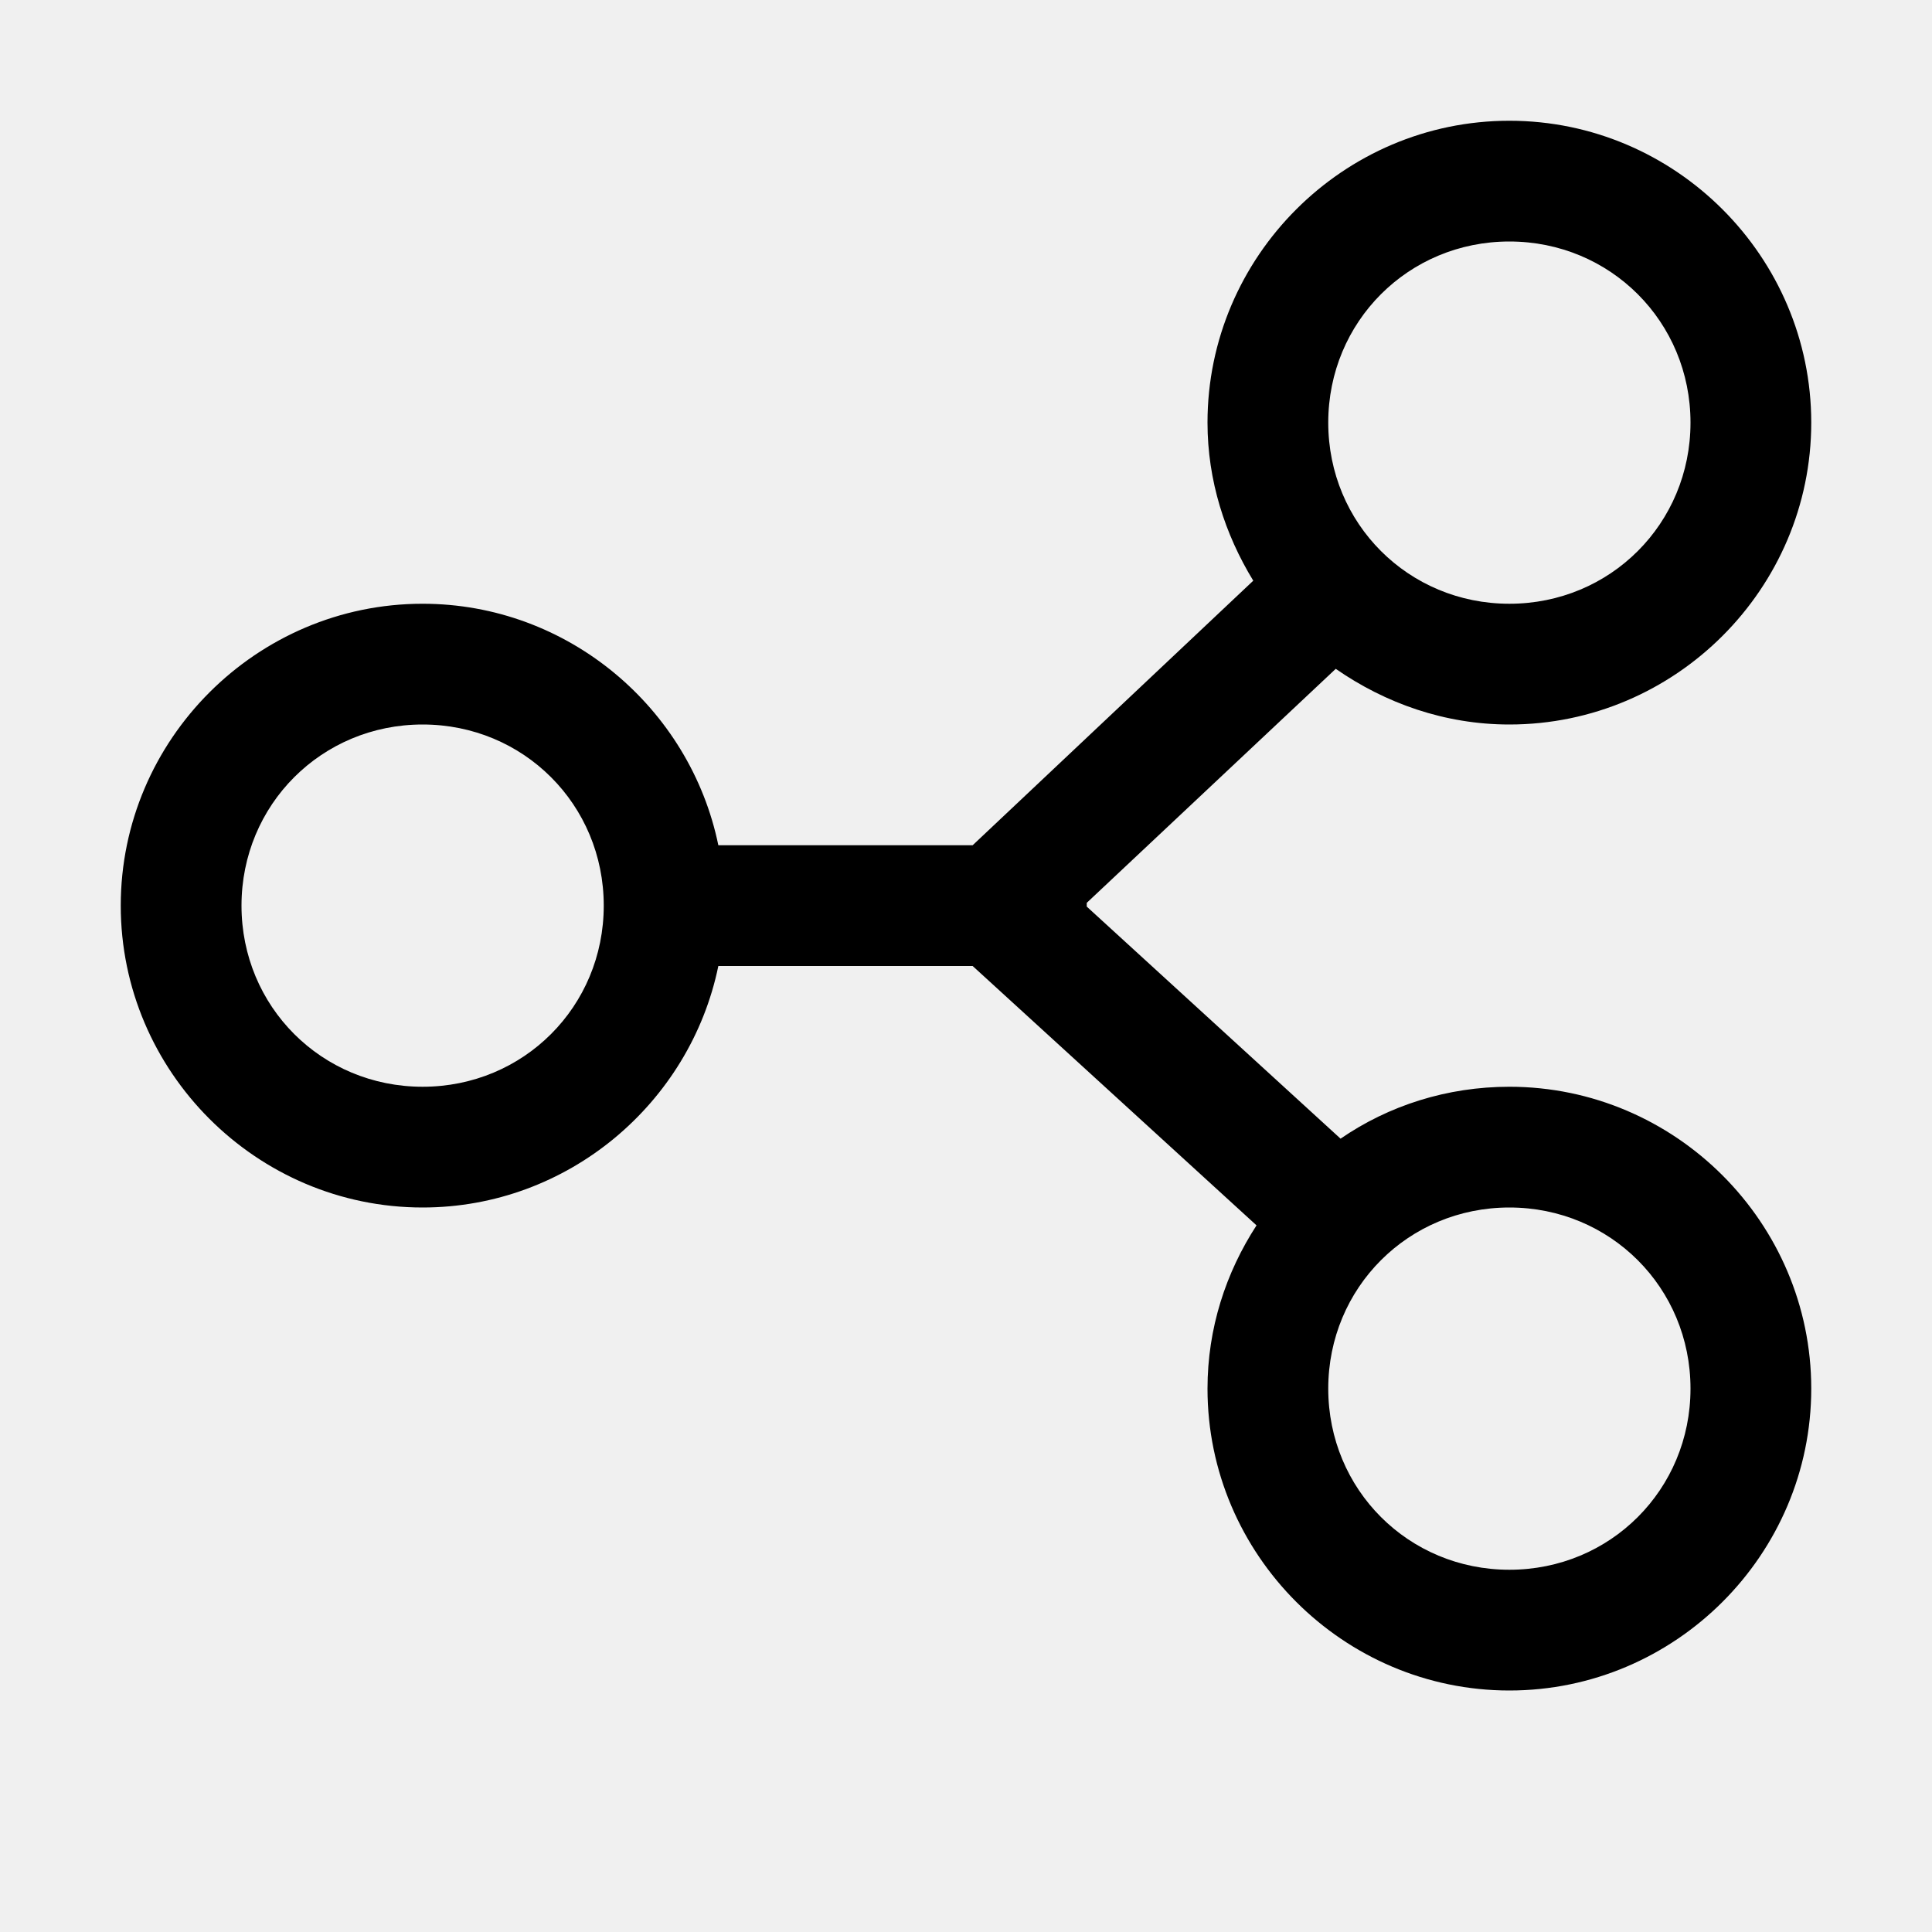
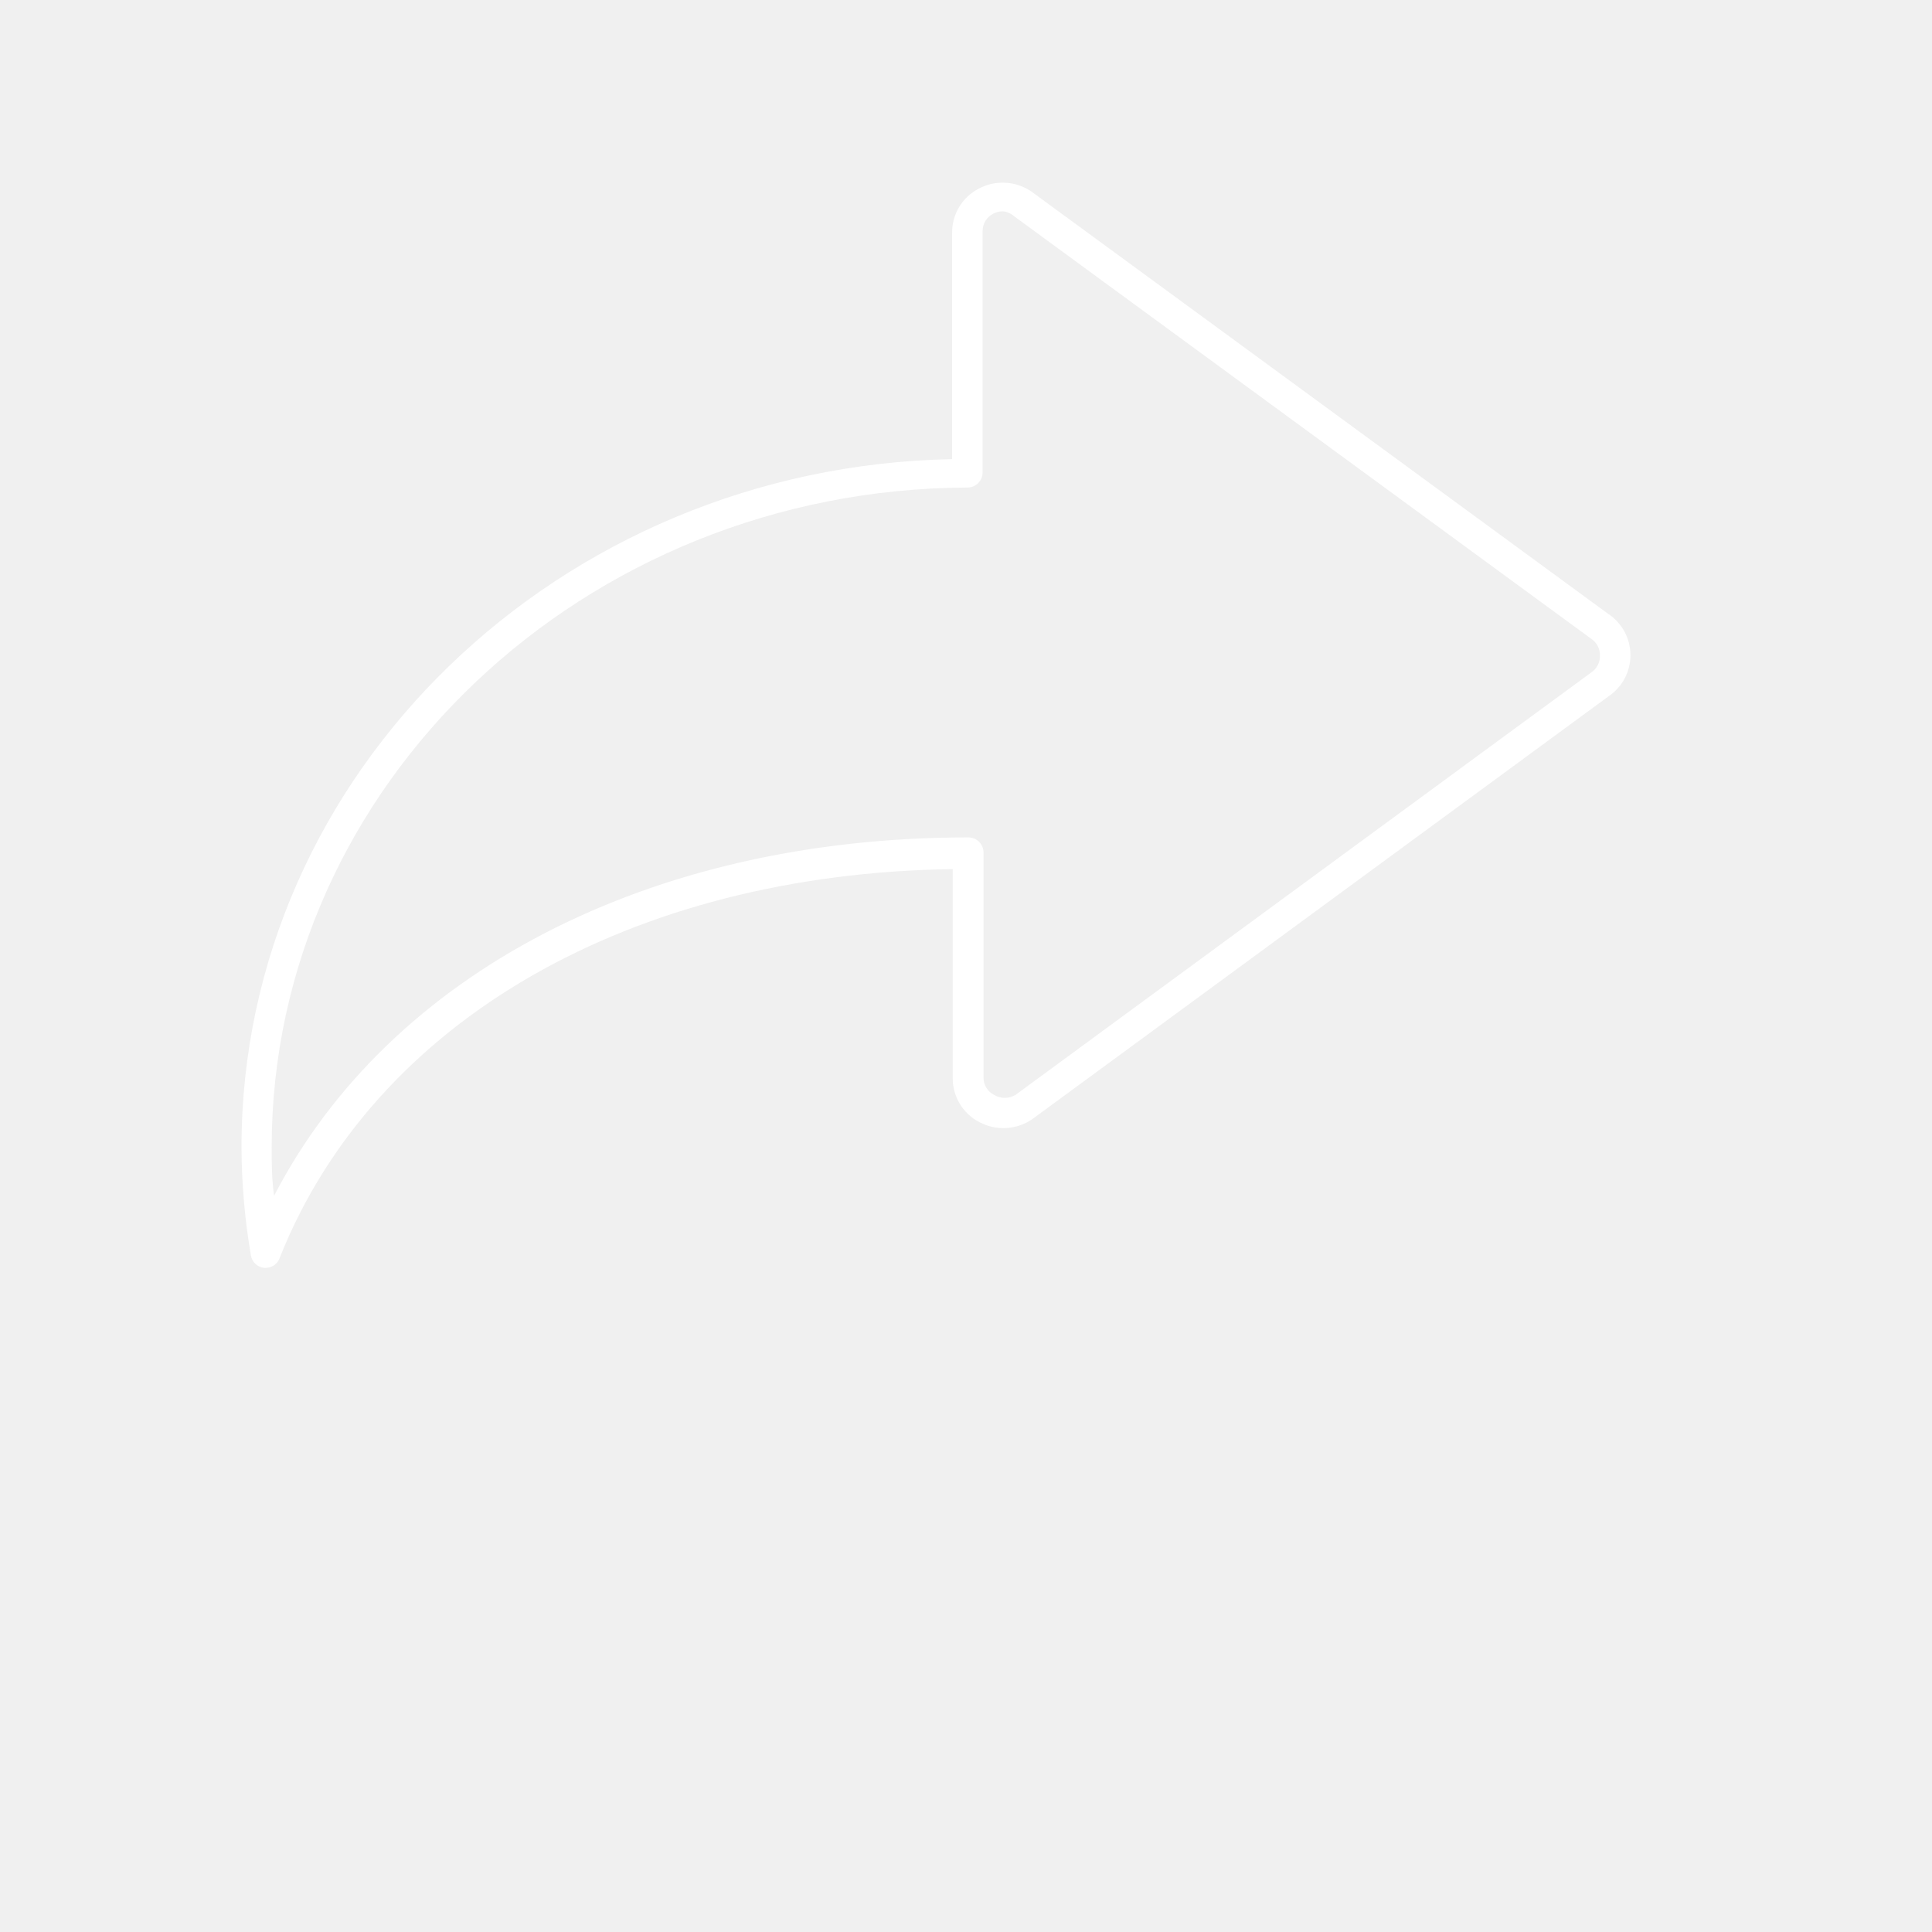
- <svg xmlns="http://www.w3.org/2000/svg" fill="#000000" viewBox="0 0 16 16" width="96px" height="96px">
-   <path d="M 12.5 1 C 11.125 1 10 2.125 10 3.5 C 10 3.98 10.145 4.426 10.379 4.809 L 8.055 7 L 5.949 7 C 5.715 5.863 4.703 5 3.5 5 C 2.125 5 1 6.125 1 7.5 C 1 8.875 2.125 10 3.5 10 C 4.703 10 5.715 9.137 5.949 8 L 8.055 8 L 10.406 10.148 C 10.152 10.539 10 11 10 11.5 C 10 12.875 11.125 14 12.5 14 C 13.875 14 15 12.875 15 11.5 C 15 10.125 13.875 9 12.5 9 C 11.984 9 11.5 9.156 11.102 9.43 L 9 7.508 L 9 7.477 L 11.062 5.539 C 11.473 5.824 11.965 6 12.5 6 C 13.875 6 15 4.875 15 3.5 C 15 2.125 13.875 1 12.5 1 Z M 12.5 2 C 13.336 2 14 2.664 14 3.5 C 14 4.336 13.336 5 12.5 5 C 11.664 5 11 4.336 11 3.5 C 11 2.664 11.664 2 12.5 2 Z M 3.5 6 C 4.336 6 5 6.664 5 7.5 C 5 8.336 4.336 9 3.5 9 C 2.664 9 2 8.336 2 7.5 C 2 6.664 2.664 6 3.5 6 Z M 12.5 10 C 13.336 10 14 10.664 14 11.5 C 14 12.336 13.336 13 12.5 13 C 11.664 13 11 12.336 11 11.5 C 11 10.664 11.664 10 12.5 10 Z" />
+ <svg xmlns="http://www.w3.org/2000/svg" width="128px" height="128px" viewBox="0 0 50 64">
+   <path fill="#ffffff" d="M1.8,42H1.75a0.5,0.5,0,0,1-.44-0.42A21.78,21.78,0,0,1,1,38C1,25.61,11.52,15.46,24.54,15.21V7.71a1.63,1.63,0,0,1,.88-1.46,1.69,1.69,0,0,1,1.74.09l19.12,14a1.64,1.64,0,0,1,0,2.73l-19.08,14a1.69,1.69,0,0,1-1.76.1,1.63,1.63,0,0,1-.88-1.46V28.79c-10.63.15-19.14,5-22.28,12.84A0.5,0.5,0,0,1,1.8,42ZM26.23,7a0.7,0.7,0,0,0-.33.08,0.64,0.64,0,0,0-.35.57v8a0.5,0.5,0,0,1-.5.5C12.34,16.2,2,26,2,38c0,0.52,0,1.05.08,1.61,3.82-7.37,12.43-11.87,23-11.87a0.5,0.5,0,0,1,.5.5V35.7a0.64,0.64,0,0,0,.35.57,0.69,0.69,0,0,0,.71,0l19.08-14A0.65,0.65,0,0,0,46,21.7a0.64,0.64,0,0,0-.29-0.54l-19.12-14A0.65,0.65,0,0,0,26.23,7Z" />
+   <rect width="48" height="48" fill="none" />
</svg>
